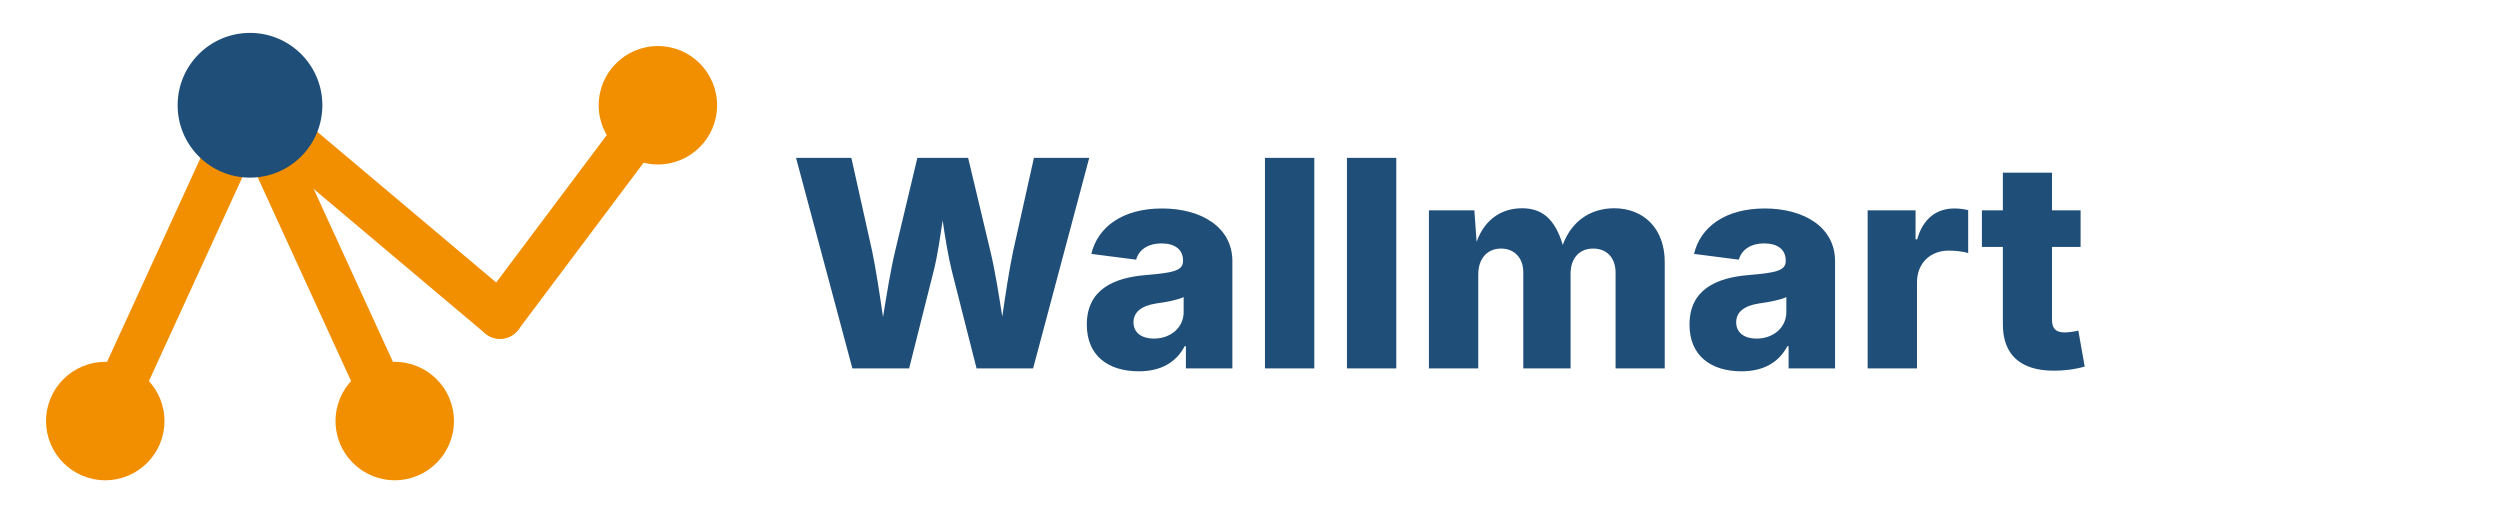
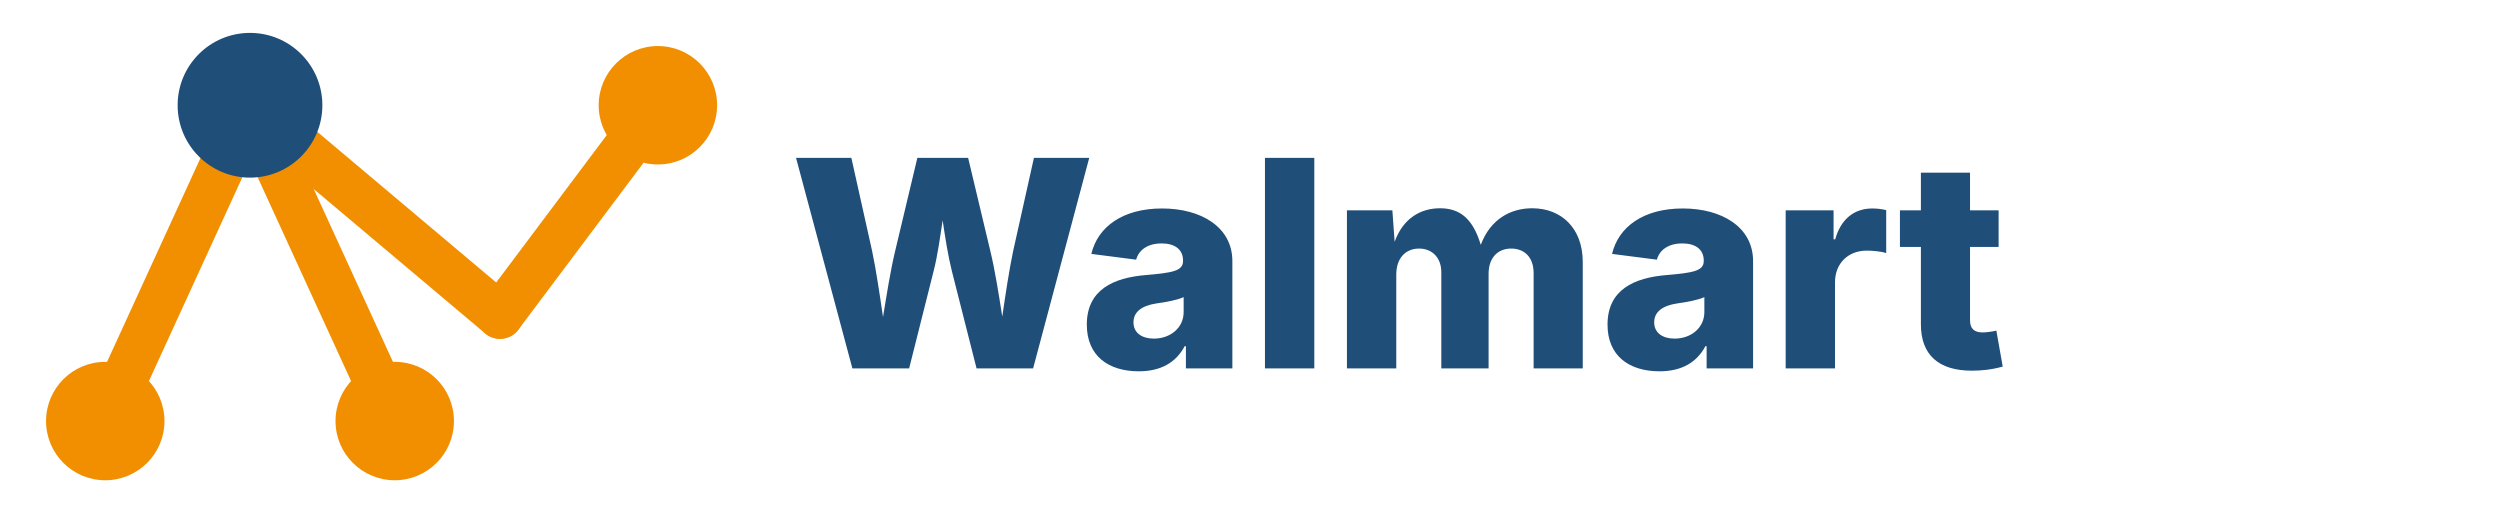
<svg xmlns="http://www.w3.org/2000/svg" width="190" height="40" viewBox="0 0 190 40">
  <g fill="none" stroke="#F18F01" stroke-width="3.5" stroke-linecap="round">
    <path d="M8 32 L19 8 L30 32" />
    <path d="M19 8 L38 24" />
    <path d="M38 24 L50 8" />
  </g>
  <circle cx="8" cy="32" r="4.5" fill="#F18F01" />
  <circle cx="19" cy="8" r="5.5" fill="#1F4E79" />
  <circle cx="30" cy="32" r="4.5" fill="#F18F01" />
  <circle cx="50" cy="8" r="4.5" fill="#F18F01" />
-   <text x="60" y="28" font-family="Inter, Helvetica, Arial, sans-serif" font-size="22" font-weight="800" fill="#1F4E79" textLength="118" lengthAdjust="spacingAndGlyphs">Wallmart</text>
+   <text x="60" y="28" font-family="Inter, Helvetica, Arial, sans-serif" font-size="22" font-weight="800" fill="#1F4E79" textLength="118" lengthAdjust="spacingAndGlyphs">Walmart</text>
</svg>
